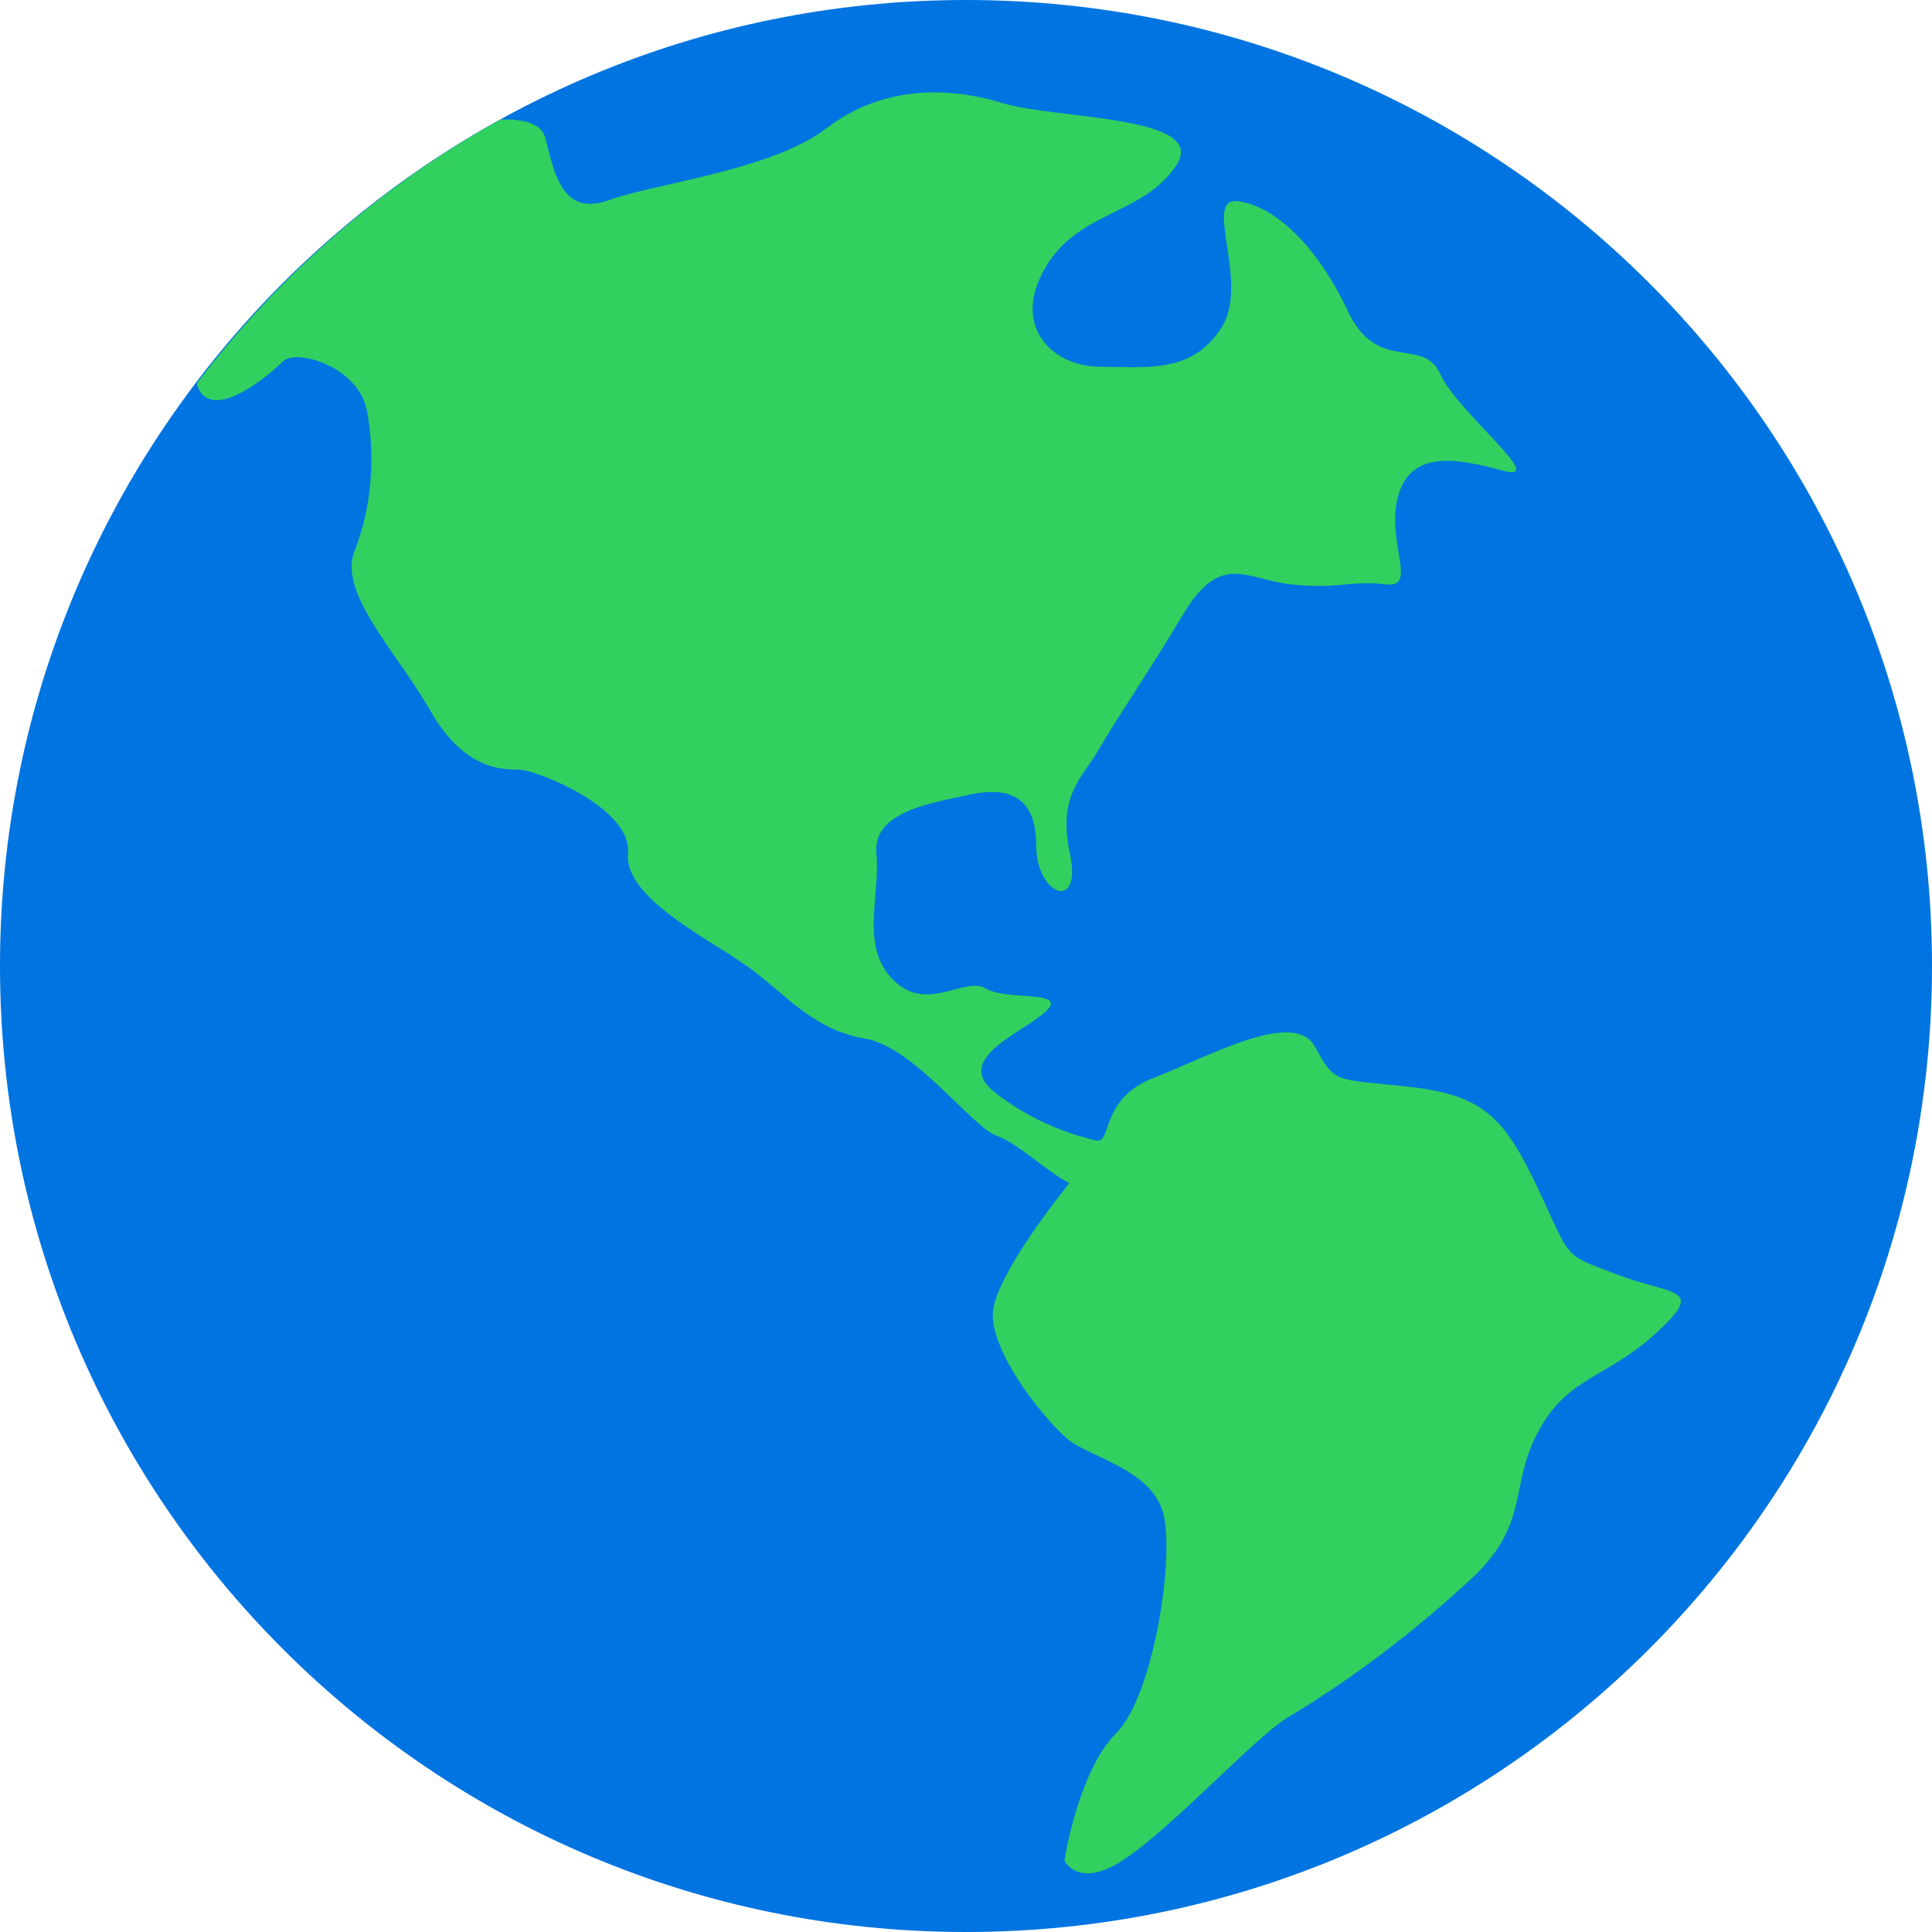
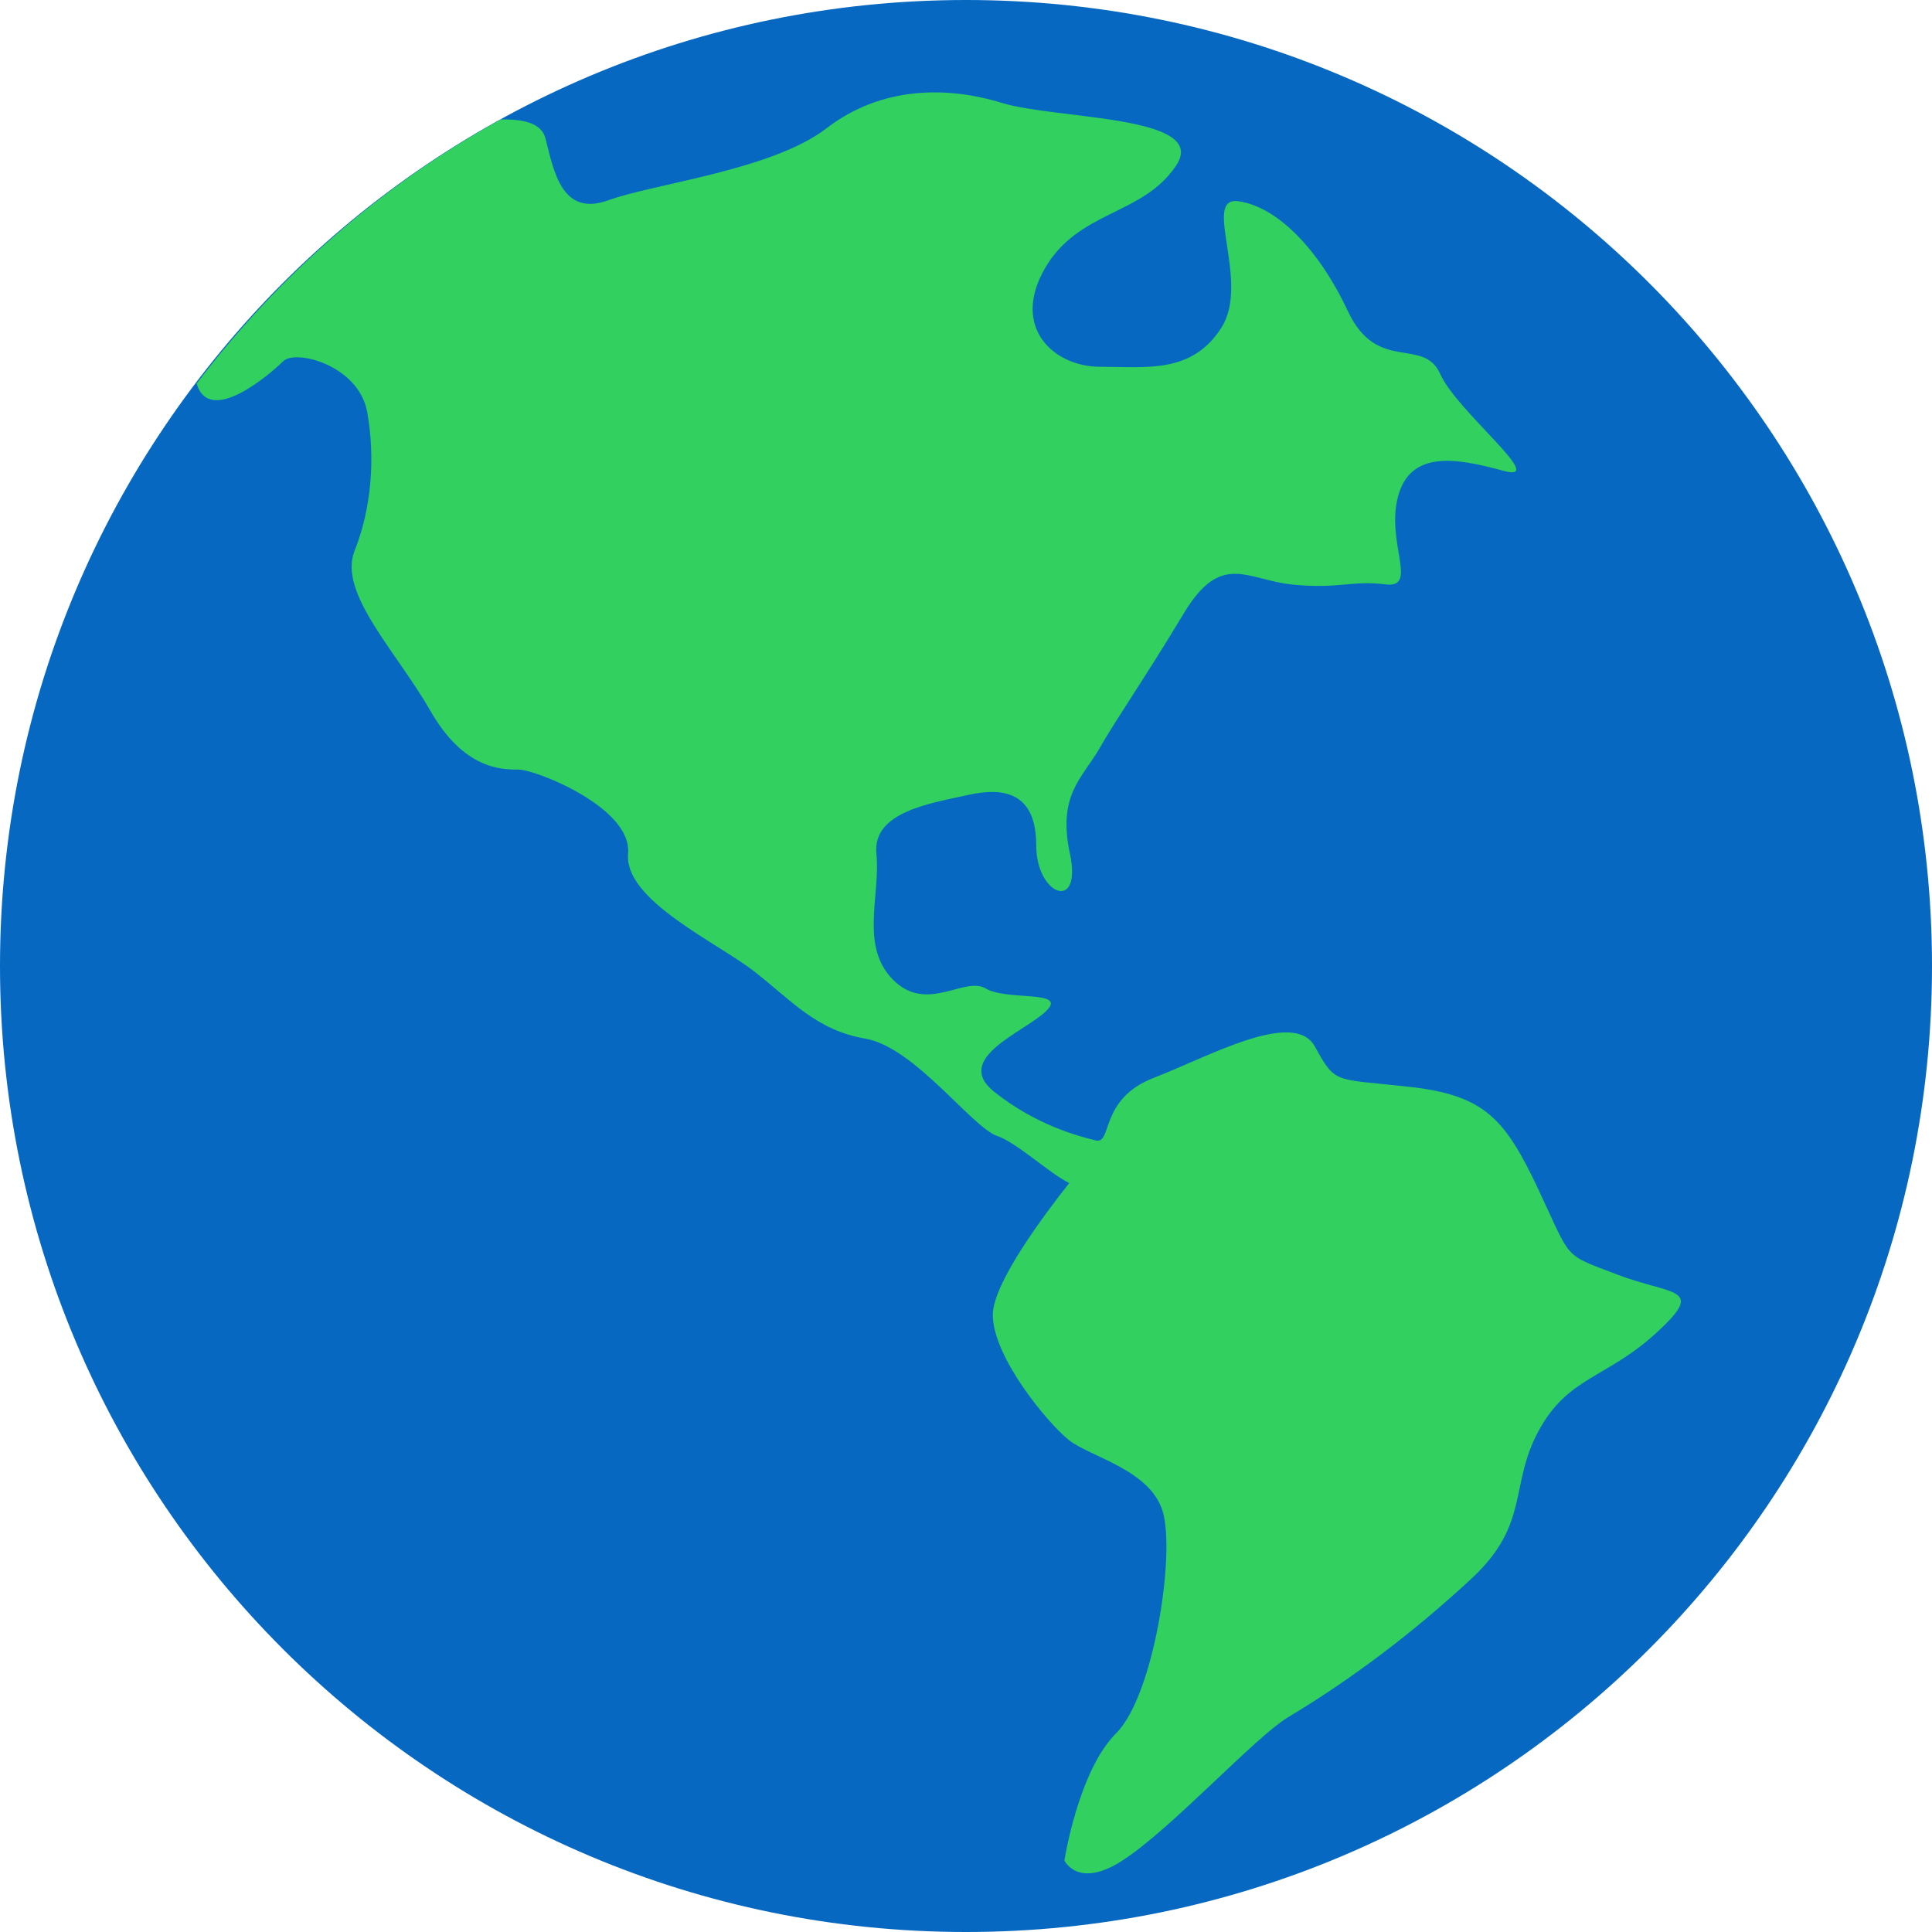
<svg xmlns="http://www.w3.org/2000/svg" width="32" height="32" viewBox="0 0 32 32" fill="none">
-   <path d="M16 32C24.837 32 32 24.837 32 16C32 7.163 24.837 0 16 0C7.163 0 0 7.163 0 16C0 24.837 7.163 32 16 32Z" fill="#0074E0" />
+   <path d="M16 32C24.837 32 32 24.837 32 16C32 7.163 24.837 0 16 0C7.163 0 0 7.163 0 16C0 24.837 7.163 32 16 32Z" fill="#0768C1" />
  <path d="M26.782 21.109C25.878 20.763 26.039 20.889 25.482 19.704C24.924 18.52 24.587 18.139 23.333 18C22.079 17.862 22.126 17.96 21.778 17.333C21.429 16.706 20.016 17.503 19.111 17.852C18.203 18.201 18.427 18.96 18.148 18.889C17.868 18.82 17.164 18.639 16.466 18.083C15.769 17.524 16.984 17.089 17.333 16.741C17.683 16.392 16.675 16.582 16.326 16.372C15.977 16.163 15.352 16.79 14.795 16.231C14.236 15.674 14.586 14.837 14.516 14.14C14.446 13.443 15.421 13.304 16.049 13.164C16.675 13.026 17.163 13.165 17.163 14.001C17.163 14.837 17.93 15.116 17.721 14.139C17.512 13.163 17.93 12.885 18.21 12.397C18.488 11.909 18.976 11.211 19.603 10.166C20.23 9.121 20.649 9.608 21.415 9.683C22.182 9.758 22.391 9.609 22.948 9.679C23.504 9.749 22.948 8.982 23.158 8.216C23.366 7.45 24.133 7.588 24.901 7.798C25.668 8.007 24.133 6.821 23.855 6.195C23.575 5.567 22.809 6.195 22.323 5.149C21.831 4.104 21.146 3.427 20.518 3.334C19.891 3.24 20.718 4.662 20.23 5.428C19.74 6.195 18.99 6.075 18.221 6.075C17.456 6.075 16.745 5.428 17.303 4.452C17.86 3.477 18.924 3.578 19.481 2.741C20.039 1.906 17.499 1.982 16.592 1.704C15.685 1.425 14.597 1.427 13.691 2.124C12.785 2.82 10.846 3.038 10.079 3.316C9.313 3.595 9.175 2.854 9.036 2.296C8.974 2.048 8.691 1.97 8.293 1.979C6.32 3.067 4.611 4.567 3.257 6.353C3.467 7.07 4.488 6.185 4.688 5.985C4.897 5.776 5.942 6.055 6.081 6.821C6.22 7.587 6.151 8.426 5.873 9.123C5.594 9.819 6.57 10.795 7.127 11.771C7.685 12.748 8.312 12.747 8.591 12.747C8.869 12.747 10.473 13.374 10.403 14.14C10.333 14.908 11.867 15.604 12.494 16.091C13.122 16.581 13.518 17.062 14.332 17.203C15.148 17.343 16.1 18.675 16.518 18.816C16.839 18.923 17.382 19.436 17.71 19.595C17.279 20.14 16.444 21.261 16.444 21.778C16.444 22.476 17.355 23.574 17.704 23.852C18.052 24.13 19.052 24.341 19.259 25.037C19.469 25.734 19.114 28.08 18.488 28.707C17.859 29.333 17.63 30.815 17.63 30.815C17.63 30.815 17.852 31.296 18.593 30.815C19.412 30.284 20.785 28.773 21.333 28.444C22.379 27.816 23.395 27.053 24.371 26.148C25.347 25.243 24.993 24.608 25.482 23.704C25.97 22.798 26.601 22.839 27.436 22.075C28.274 21.307 27.689 21.459 26.782 21.109Z" fill="#32D05F" />
</svg>
